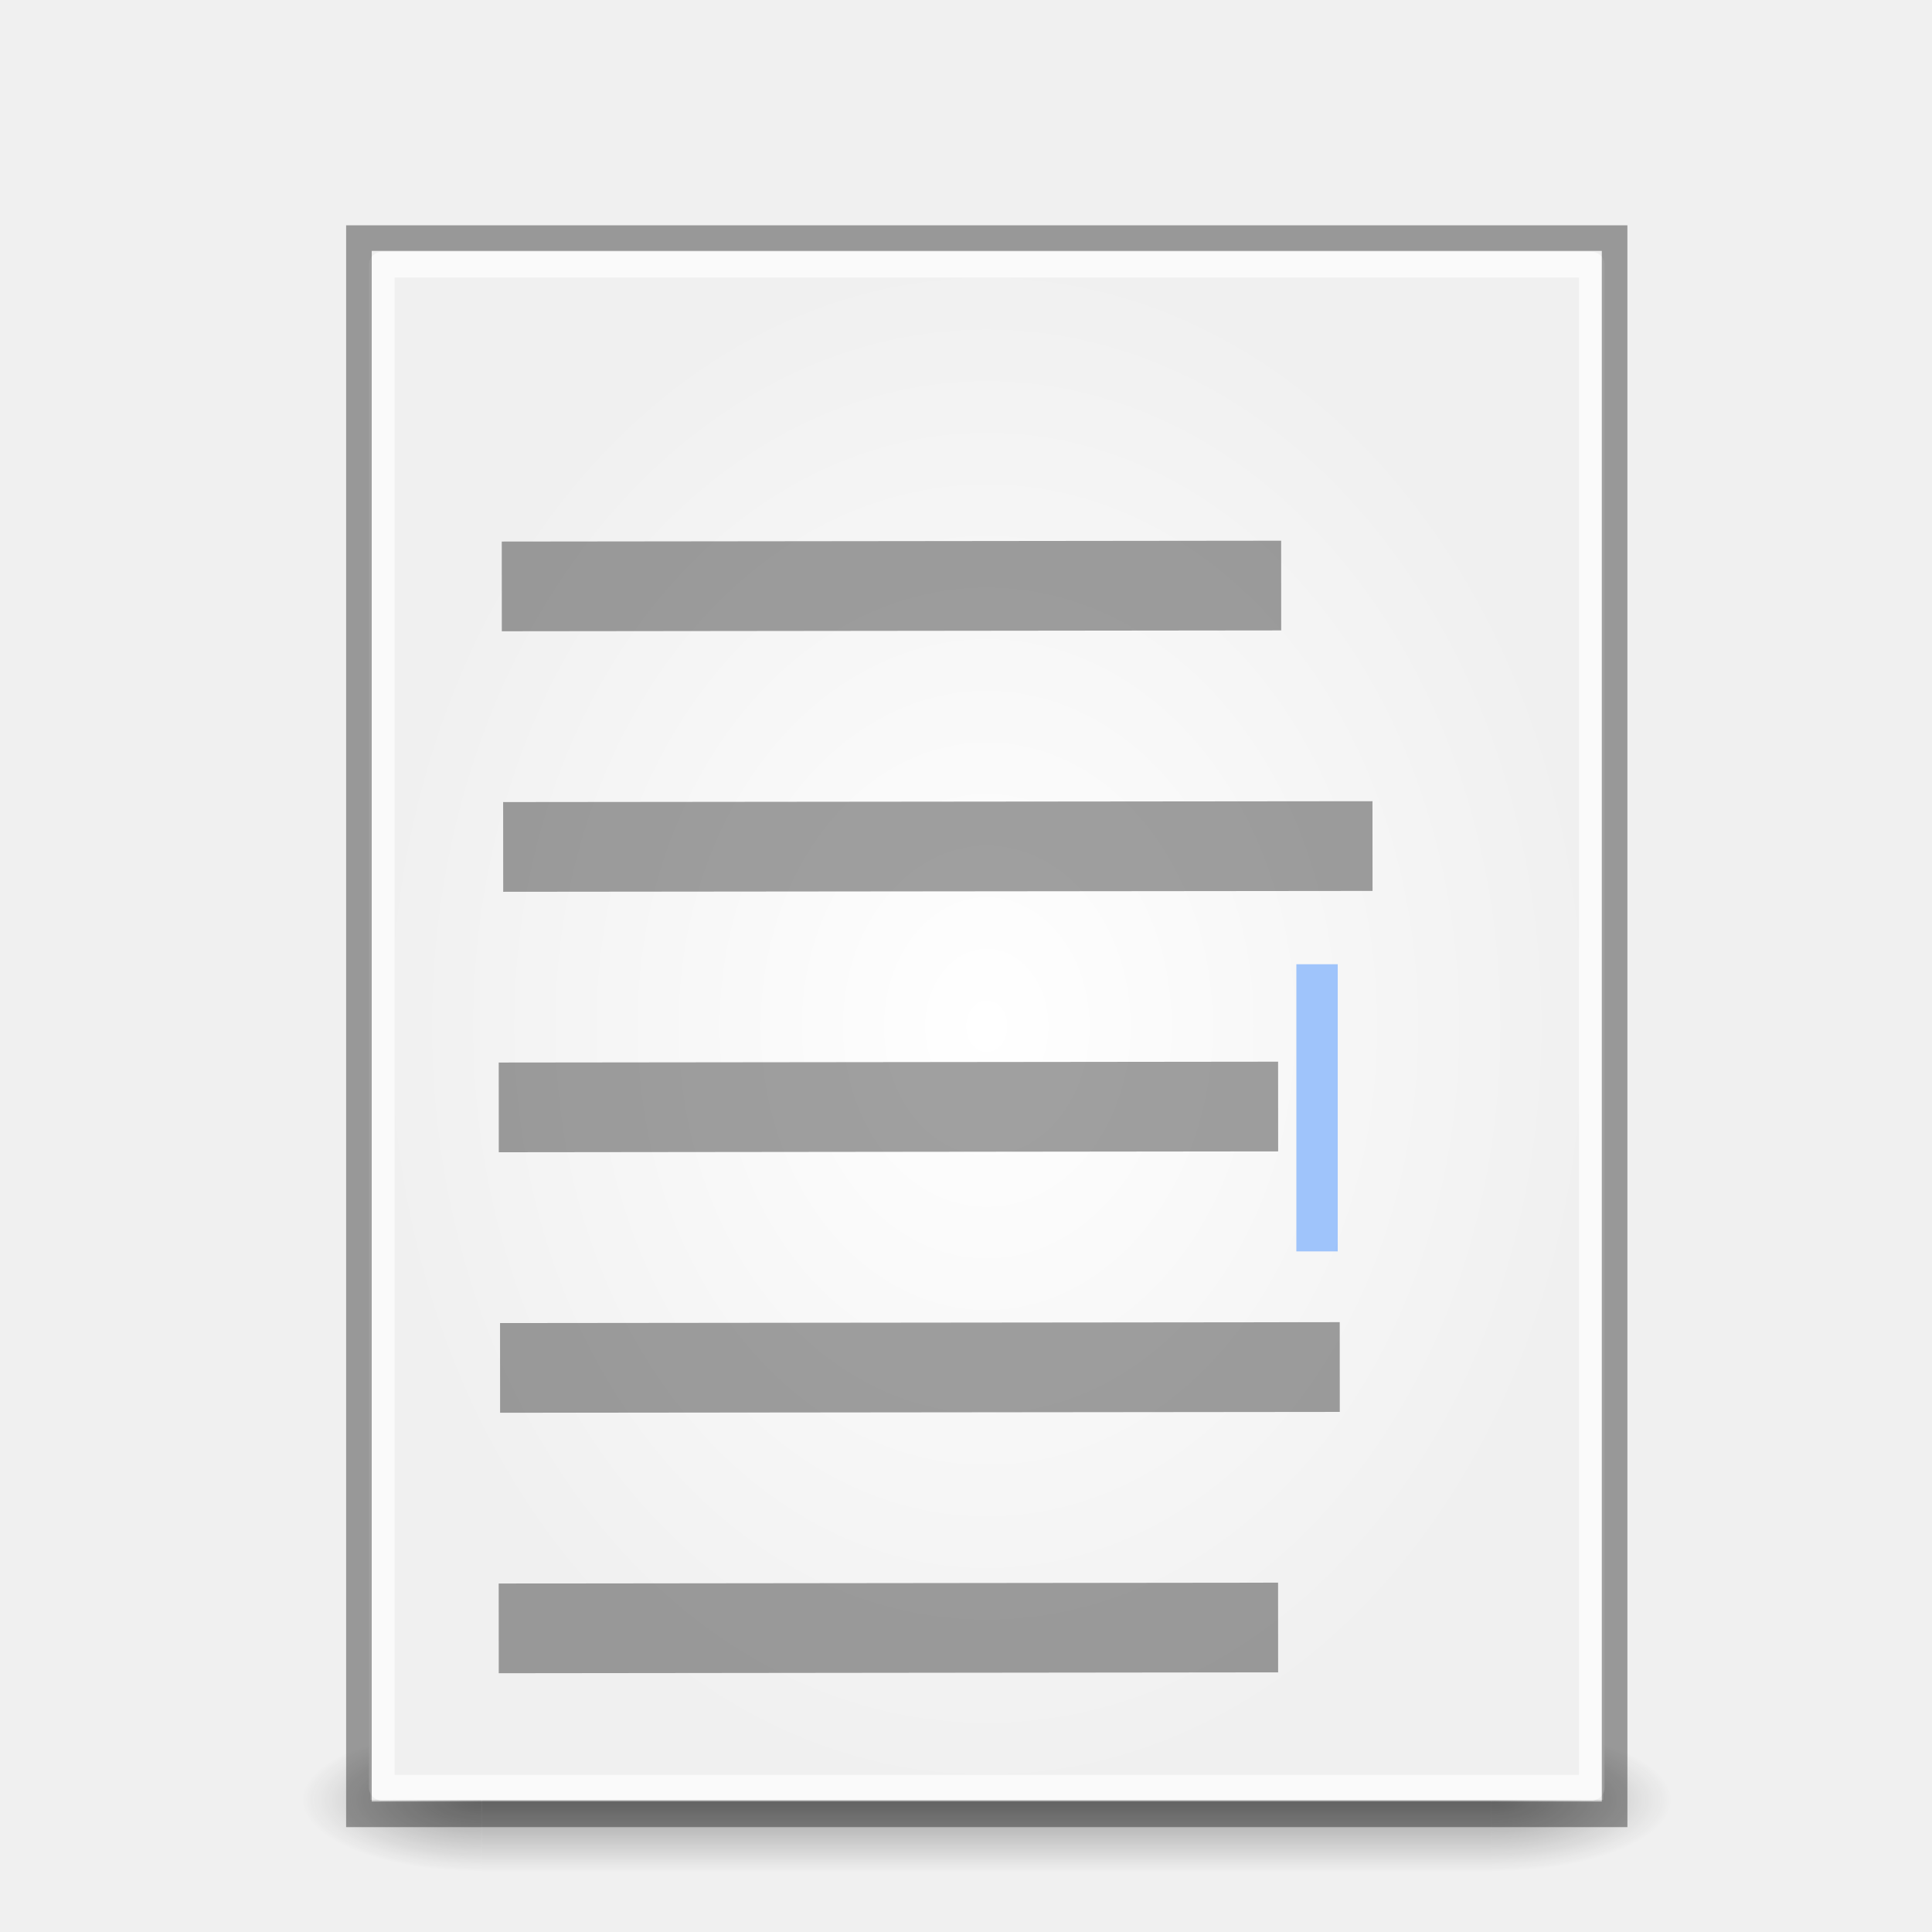
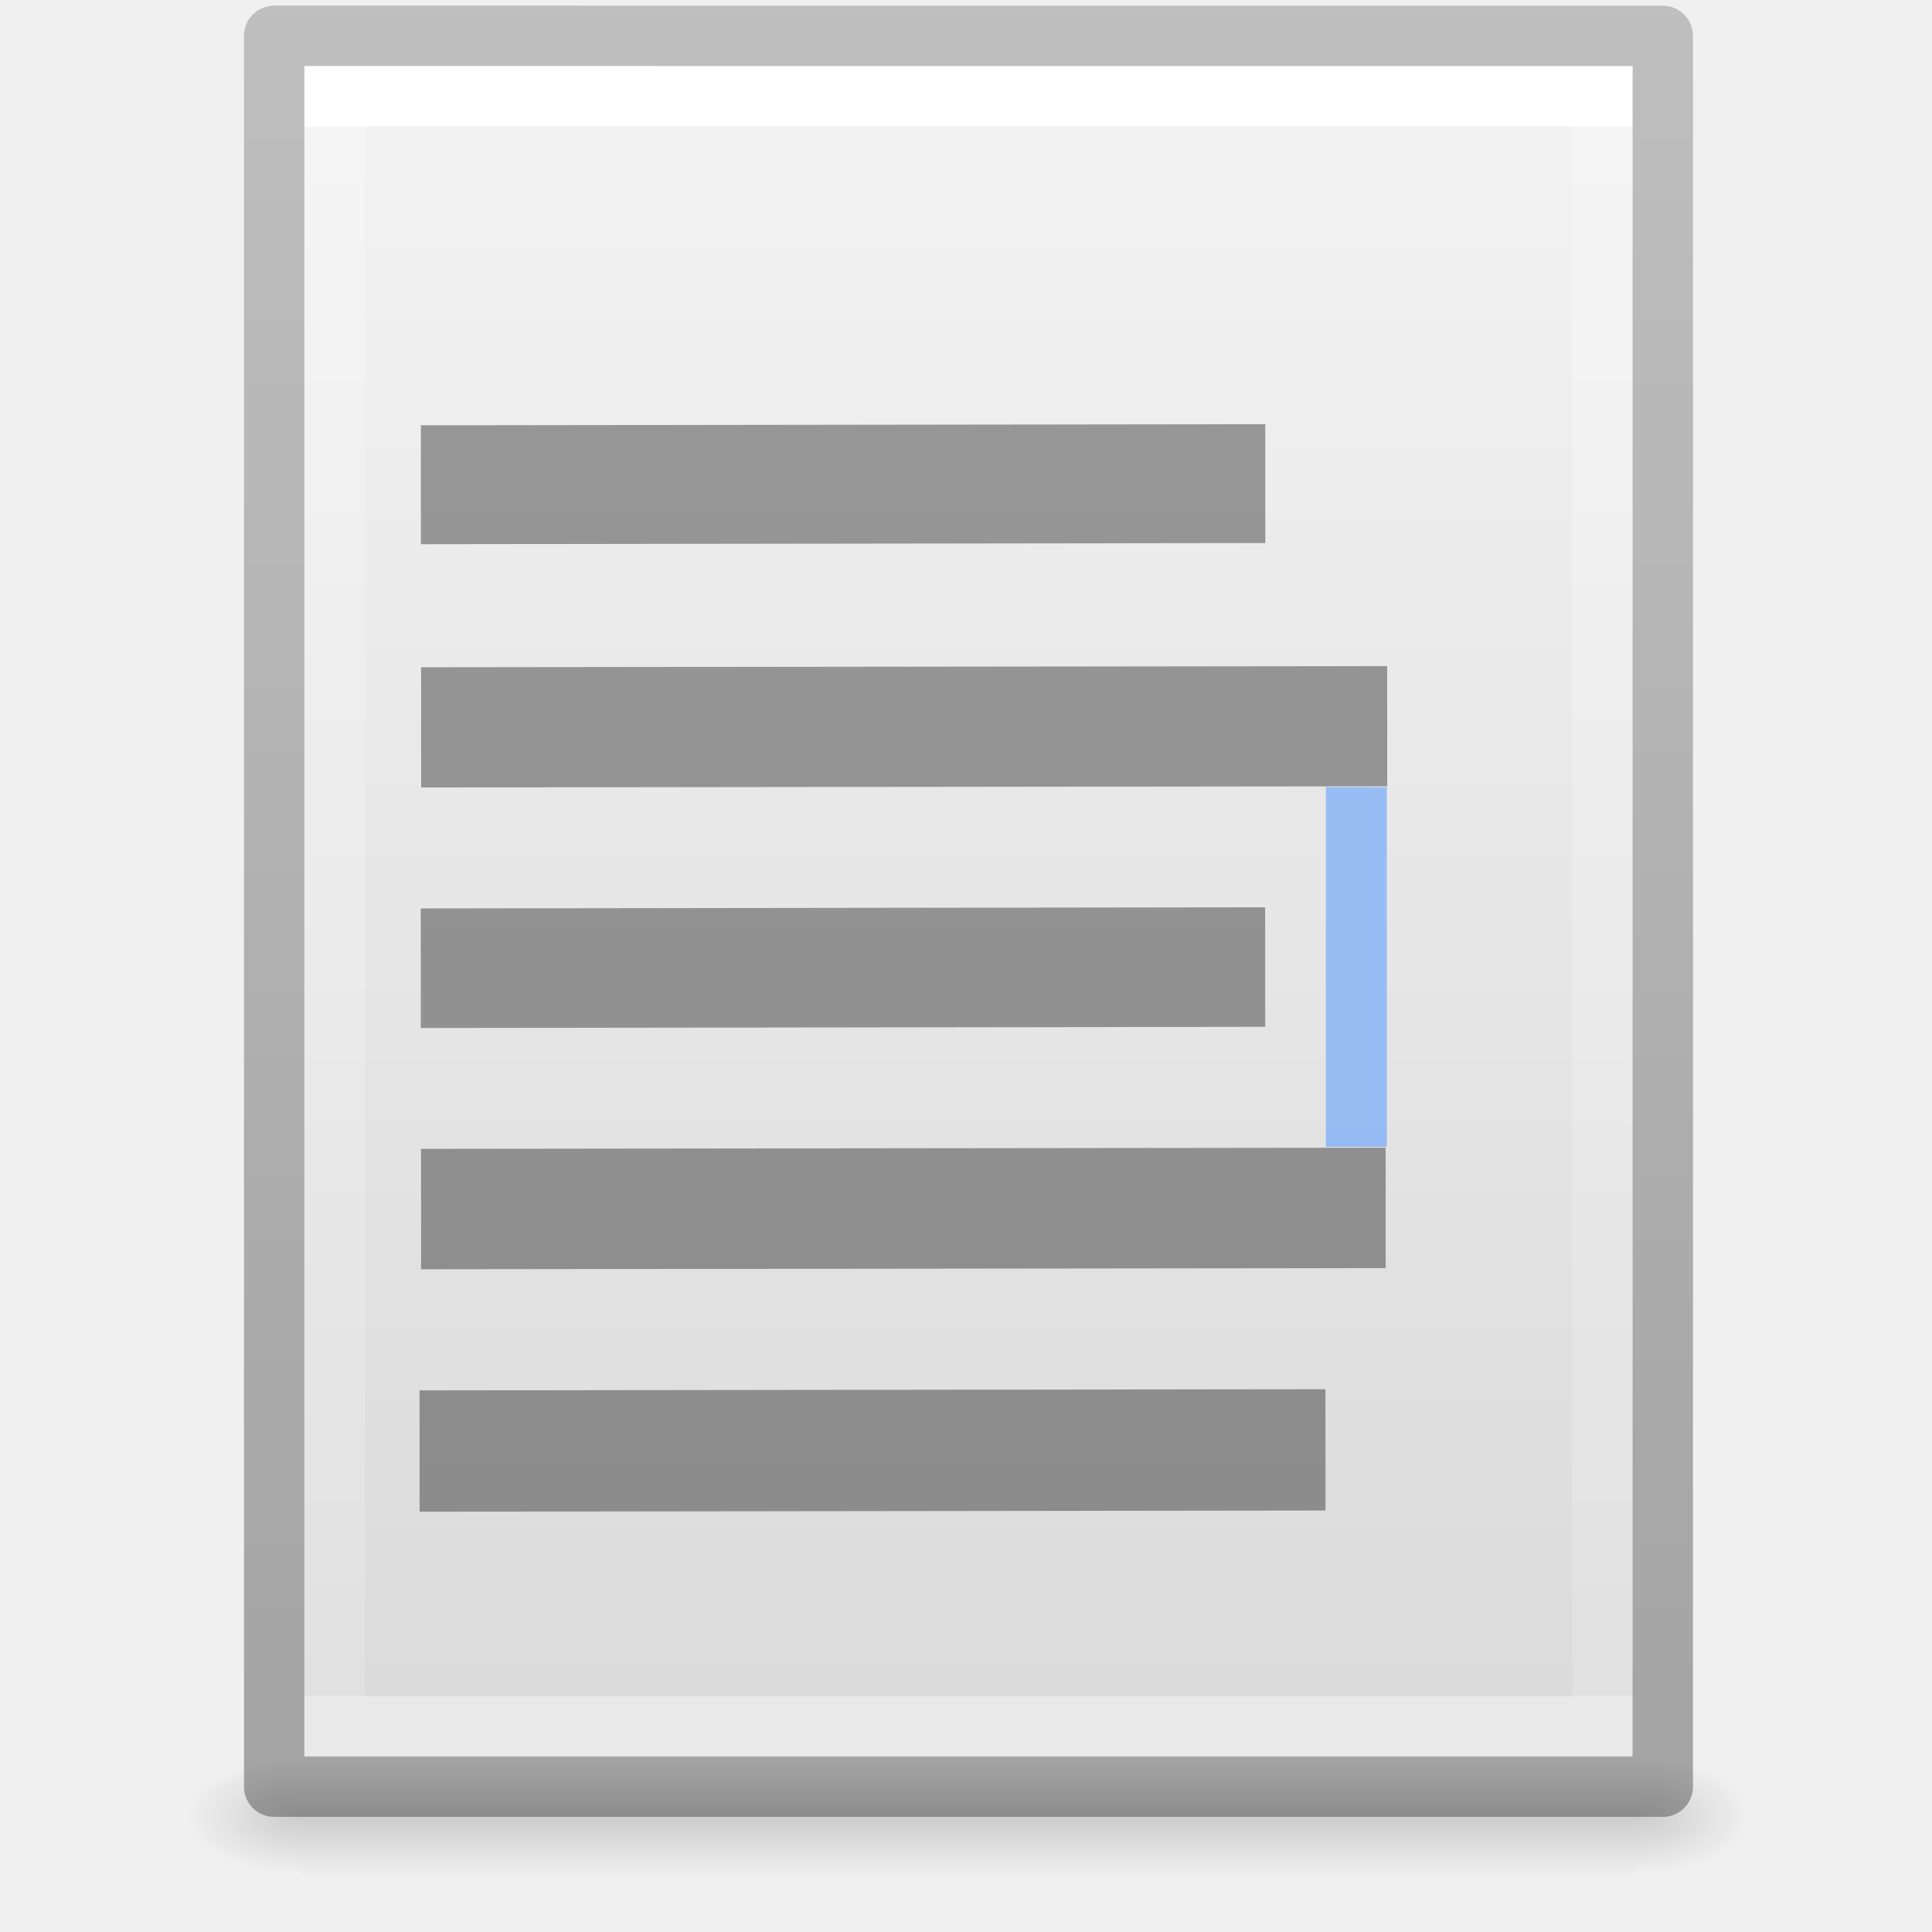
<svg xmlns="http://www.w3.org/2000/svg" xmlns:xlink="http://www.w3.org/1999/xlink" id="svg13986" height="32" width="32" version="1.1">
  <defs id="defs13988">
+     <linearGradient id="linearGradient4249">
+       <stop offset="0" style="stop-color:#000000;stop-opacity:0.314" id="stop4251" />
+       <stop offset="1" style="stop-color:#000000;stop-opacity:0.205" id="stop4253" />
+     </linearGradient>
    <linearGradient id="linearGradient4253">
      <stop id="stop4255" style="stop-color:#ffffff;stop-opacity:1" offset="0" />
      <stop id="stop4257" style="stop-color:#ffffff;stop-opacity:0.474" offset="0.185" />
      <stop id="stop4259" style="stop-color:#ffffff;stop-opacity:0.157" offset="0.951" />
      <stop id="stop4261" style="stop-color:#ffffff;stop-opacity:0.392" offset="1" />
-     </linearGradient>
-     <linearGradient id="linearGradient4231">
-       <stop style="stop-color:#ffffff;stop-opacity:1" offset="0" id="stop4233" />
-       <stop style="stop-color:#f0f0f0;stop-opacity:1" offset="1" id="stop4235" />
    </linearGradient>
    <linearGradient id="linearGradient5739">
      <stop id="stop5741" style="stop-color:#ffeeaa;stop-opacity:1" offset="0" />
      <stop id="stop5745" style="stop-color:#ffd42a;stop-opacity:1" offset="1" />
    </linearGradient>
    <linearGradient id="linearGradient5391">
      <stop id="stop5393" style="stop-color:#d5d5d5;stop-opacity:1" offset="0" />
      <stop id="stop5395" style="stop-color:#ffffff;stop-opacity:0.235" offset="0.063" />
      <stop id="stop5397" style="stop-color:#ffffff;stop-opacity:0.157" offset="0.951" />
      <stop id="stop5399" style="stop-color:#e5e5e5;stop-opacity:0.392" offset="1" />
    </linearGradient>
    <linearGradient id="linearGradient4431">
      <stop offset="0" style="stop-color:#d6d6d6;stop-opacity:1" id="stop4579" />
      <stop offset="1" style="stop-color:#555555;stop-opacity:1" id="stop4581" />
    </linearGradient>
    <linearGradient id="linearGradient4583">
      <stop id="stop4433" style="stop-color:#828282;stop-opacity:1" offset="0" />
      <stop id="stop4435" style="stop-color:#cecece;stop-opacity:1" offset="1" />
    </linearGradient>
    <linearGradient id="linearGradient27416-1-2">
      <stop offset="0" style="stop-color:#55c1ec;stop-opacity:1" id="stop27420-2-0" />
      <stop offset="1" style="stop-color:#3689e6;stop-opacity:1" id="stop27422-3-5" />
    </linearGradient>
    <linearGradient id="linearGradient3924-2-2-5-8">
      <stop offset="0" style="stop-color:#ffffff;stop-opacity:1" id="stop3926-9-4-9-6" />
      <stop offset="0.063" style="stop-color:#ffffff;stop-opacity:0.235" id="stop3928-9-8-6-5" />
      <stop offset="0.951" style="stop-color:#ffffff;stop-opacity:0.157" id="stop3930-3-5-1-7" />
      <stop offset="1" style="stop-color:#ffffff;stop-opacity:0.392" id="stop3932-8-0-4-8" />
    </linearGradient>
    <radialGradient gradientTransform="matrix(2.003784,0,0,1.4,27.98813,-17.4)" gradientUnits="userSpaceOnUse" xlink:href="#linearGradient3688-166-749-4-0-3-8" id="radialGradient3337-2-2" fy="43.5" fx="4.993" r="2.5" cy="43.5" cx="4.993" />
    <linearGradient id="linearGradient3688-166-749-4-0-3-8">
      <stop offset="0" style="stop-color:#181818;stop-opacity:1" id="stop2883-4-0-1-8" />
      <stop offset="1" style="stop-color:#181818;stop-opacity:0" id="stop2885-9-2-9-6" />
    </linearGradient>
    <radialGradient gradientTransform="matrix(2.003784,0,0,1.4,-20.01187,-104.4)" gradientUnits="userSpaceOnUse" xlink:href="#linearGradient3688-464-309-9-2-4-2" id="radialGradient3339-1-4" fy="43.5" fx="4.993" r="2.5" cy="43.5" cx="4.993" />
    <linearGradient id="linearGradient3688-464-309-9-2-4-2">
      <stop offset="0" style="stop-color:#181818;stop-opacity:1" id="stop2889-7-9-6-9" />
      <stop offset="1" style="stop-color:#181818;stop-opacity:0" id="stop2891-6-6-1-7" />
    </linearGradient>
    <linearGradient id="linearGradient3702-501-757-8-4-1-1">
      <stop offset="0" style="stop-color:#181818;stop-opacity:0" id="stop2895-8-9-9-1" />
      <stop offset="0.5" style="stop-color:#181818;stop-opacity:1" id="stop2897-7-8-7-7" />
      <stop offset="1" style="stop-color:#181818;stop-opacity:0" id="stop2899-4-5-1-5" />
    </linearGradient>
    <linearGradient gradientUnits="userSpaceOnUse" xlink:href="#linearGradient3702-501-757-8-4-1-1" id="linearGradient13984" y2="39.999" x2="25.058" y1="47.028" x1="25.058" />
    <linearGradient id="linearGradient4632-92-3-0-8-1">
      <stop offset="0" style="stop-color:#fafafa;stop-opacity:1" id="stop4634-68-8-0-2-9" />
      <stop offset="1" style="stop-color:#e1e1e1;stop-opacity:1" id="stop4636-8-21-7-1-4" />
    </linearGradient>
    <linearGradient id="linearGradient4215-8-4-07-7">
      <stop style="stop-color:#e9e9e9;stop-opacity:1;" offset="0" id="stop4217-1-2-1-2" />
      <stop style="stop-color:#ffffff;stop-opacity:1;" offset="1" id="stop4219-3-4-0-96" />
    </linearGradient>
    <linearGradient id="linearGradient4011-9-9-70-61-7">
      <stop id="stop4013-5-4-3-8-3" style="stop-color:#ffffff;stop-opacity:1;" offset="0" />
      <stop offset="0.508" style="stop-color:#ffffff;stop-opacity:0.235;" id="stop4015-1-5-70-9-5" />
      <stop id="stop4017-7-0-13-0-1" style="stop-color:#ffffff;stop-opacity:0.157;" offset="0.835" />
      <stop id="stop4019-1-12-7-0-7" style="stop-color:#ffffff;stop-opacity:0.392;" offset="1" />
    </linearGradient>
    <linearGradient y2="55.053" x2="30.271" y1="10.029" x1="30.271" gradientTransform="matrix(1.111111,0,0,1.25,-3.555556,-7.999999)" gradientUnits="userSpaceOnUse" id="linearGradient3643" xlink:href="#linearGradient27416-1-2" />
    <linearGradient y2="43" x2="24" y1="5" x1="24" gradientTransform="matrix(0.6819228,0,0,0.6817667,-0.08436896,0.6347109)" gradientUnits="userSpaceOnUse" id="linearGradient3647" xlink:href="#linearGradient5391" />
    <radialGradient r="27.5" fy="4.342" fx="32" cy="4.342" cx="32" gradientTransform="matrix(0,1.732752,-1.732752,0,31.52342,-52.37697)" gradientUnits="userSpaceOnUse" id="radialGradient3651" xlink:href="#linearGradient4632-92-3-0-8-1" />
    <linearGradient y2="44.341" x2="71.204" y1="6.238" x1="71.204" gradientTransform="matrix(-0.4594594,0,0,0.4594594,74.9585,20.34952)" gradientUnits="userSpaceOnUse" id="linearGradient3659" xlink:href="#linearGradient4011-9-9-70-61-7" />
    <linearGradient y2="8.093" x2="38.977" y1="59.968" x1="38.977" gradientTransform="matrix(-0.3725435,0,0,0.3725435,53.92125,19.33366)" gradientUnits="userSpaceOnUse" id="linearGradient3662" xlink:href="#linearGradient4215-8-4-07-7" />
    <radialGradient cx="62.625" cy="4.625" r="10.625" fx="62.625" fy="4.625" id="radialGradient3384-6-7" xlink:href="#linearGradient23419" gradientUnits="userSpaceOnUse" gradientTransform="matrix(0.3173066,0,0,0.09065887,175.3564,59.95077)" />
    <linearGradient id="linearGradient23419">
      <stop id="stop23421" style="stop-color:#000000;stop-opacity:1" offset="0" />
      <stop id="stop23423" style="stop-color:#000000;stop-opacity:0" offset="1" />
    </linearGradient>
    <radialGradient cx="62.625" cy="4.625" r="10.625" fx="62.625" fy="4.625" id="radialGradient3384-6-7-7" xlink:href="#linearGradient23419" gradientUnits="userSpaceOnUse" gradientTransform="matrix(0.3173066,0,0,0.09065887,175.3564,59.95077)" />
    <radialGradient cx="4.993" cy="43.5" r="2.5" fx="4.993" fy="43.5" id="radialGradient3013" xlink:href="#linearGradient3688-166-749-4-0-3-8" gradientUnits="userSpaceOnUse" gradientTransform="matrix(2.003784,0,0,1.4,27.98813,-17.4)" />
    <radialGradient cx="4.993" cy="43.5" r="2.5" fx="4.993" fy="43.5" id="radialGradient3015" xlink:href="#linearGradient3688-166-749-4-0-3-8" gradientUnits="userSpaceOnUse" gradientTransform="matrix(2.003784,0,0,1.4,-20.01187,-104.4)" />
    <linearGradient x1="25.058" y1="47.028" x2="25.058" y2="39.999" id="linearGradient4387" xlink:href="#linearGradient3702-501-757-8-4-1-1" gradientUnits="userSpaceOnUse" />
    <linearGradient xlink:href="#linearGradient4011-9-9-70-61-7" id="linearGradient3590" gradientUnits="userSpaceOnUse" gradientTransform="matrix(-0.2972972,0,0,0.2972972,52.32618,17.46136)" x1="71.204" y1="6.238" x2="71.204" y2="44.341" />
    <linearGradient xlink:href="#linearGradient4215-8-4-07-7" id="linearGradient3593" gradientUnits="userSpaceOnUse" gradientTransform="matrix(-0.254902,0,0,0.254902,39.15686,16.33333)" x1="38.977" y1="59.968" x2="38.977" y2="8.093" />
    <linearGradient xlink:href="#linearGradient23419" id="linearGradient3847" gradientUnits="userSpaceOnUse" gradientTransform="matrix(0.8074983,0,0,0.833744,106.8767,-0.0698511)" x1="-95.838" y1="54.2" x2="-95.838" y2="5.176" />
    <linearGradient xlink:href="#linearGradient3924-2-2-5-8" id="linearGradient3850" gradientUnits="userSpaceOnUse" gradientTransform="translate(4e-6,1.000006)" x1="24" y1="5" x2="24" y2="43" />
    <linearGradient xlink:href="#linearGradient27416-1-2" id="linearGradient3853" gradientUnits="userSpaceOnUse" gradientTransform="matrix(0.7878787,0,0,0.8863636,-1.212111,-3.363642)" x1="30.271" y1="10.029" x2="30.271" y2="55.053" />
    <radialGradient xlink:href="#linearGradient4632-92-3-0-8-1" id="radialGradient3857" gradientUnits="userSpaceOnUse" gradientTransform="matrix(0,1.625792,-1.625792,0,31.05905,-46.13457)" cx="32" cy="4.342" fx="32" fy="4.342" r="27.5" />
    <radialGradient cx="4.993" cy="43.5" r="2.5" fx="4.993" fy="43.5" id="radialGradient3337-2-2-2" xlink:href="#linearGradient3688-166-749-4-0-3-8" gradientUnits="userSpaceOnUse" gradientTransform="matrix(2.003784,0,0,1.4,27.98813,-17.4)" />
    <radialGradient cx="4.993" cy="43.5" r="2.5" fx="4.993" fy="43.5" id="radialGradient3339-1-4-8" xlink:href="#linearGradient3688-166-749-4-0-3-8" gradientUnits="userSpaceOnUse" gradientTransform="matrix(2.003784,0,0,1.4,-20.01187,-104.4)" />
    <linearGradient x1="25.058" y1="47.028" x2="25.058" y2="39.999" id="linearGradient4512" xlink:href="#linearGradient3702-501-757-8-4-1-1" gradientUnits="userSpaceOnUse" />
    <linearGradient xlink:href="#linearGradient27416-1-2" id="linearGradient4514" gradientUnits="userSpaceOnUse" gradientTransform="matrix(1.111111,0,0,1.25,-3.555556,-7.999999)" x1="30.271" y1="10.029" x2="30.271" y2="55.053" />
    <linearGradient xlink:href="#linearGradient3924-2-2-5-8" id="linearGradient4516" gradientUnits="userSpaceOnUse" gradientTransform="matrix(1.432432,0,0,1.436283,-2.378381,-2.470778)" x1="24" y1="5" x2="24" y2="43" />
    <radialGradient xlink:href="#linearGradient4632-92-3-0-8-1" id="radialGradient3651-7" gradientUnits="userSpaceOnUse" gradientTransform="matrix(1.0056172e-8,2.310336,-2.310336,1.0056172e-8,42.03128,-69.08596)" cx="32" cy="4.342" fx="32" fy="4.342" r="27.5" />
    <linearGradient xlink:href="#linearGradient4011-9-9-70-61-7" id="linearGradient4519" gradientUnits="userSpaceOnUse" gradientTransform="matrix(-0.4594594,0,0,0.4594594,74.9585,20.34952)" x1="71.204" y1="6.238" x2="71.204" y2="44.341" />
    <linearGradient xlink:href="#linearGradient4215-8-4-07-7" id="linearGradient4521" gradientUnits="userSpaceOnUse" gradientTransform="matrix(-0.3725435,0,0,0.3725435,53.92125,19.33366)" x1="38.977" y1="59.968" x2="38.977" y2="8.093" />
    <radialGradient gradientTransform="matrix(0.3173066,0,0,0.09065887,175.3564,59.95077)" gradientUnits="userSpaceOnUse" xlink:href="#linearGradient23419" id="radialGradient3384-6-7-3" fy="4.625" fx="62.625" r="10.625" cy="4.625" cx="62.625" />
    <radialGradient gradientTransform="matrix(0.3173066,0,0,0.09065887,175.3564,59.95077)" gradientUnits="userSpaceOnUse" xlink:href="#linearGradient23419" id="radialGradient3384-6-7-7-2" fy="4.625" fx="62.625" r="10.625" cy="4.625" cx="62.625" />
    <radialGradient gradientTransform="matrix(2.003784,0,0,1.4,27.98813,-17.4)" gradientUnits="userSpaceOnUse" xlink:href="#linearGradient3688-166-749-4-0-3-8" id="radialGradient3337-2-2-6" fy="43.5" fx="4.993" r="2.5" cy="43.5" cx="4.993" />
    <radialGradient gradientTransform="matrix(2.003784,0,0,1.4,-20.01187,-104.4)" gradientUnits="userSpaceOnUse" xlink:href="#linearGradient3688-166-749-4-0-3-8" id="radialGradient3339-1-4-3" fy="43.5" fx="4.993" r="2.5" cy="43.5" cx="4.993" />
-     <radialGradient xlink:href="#linearGradient4231" id="radialGradient4237" cx="24" cy="23.502" fx="24" fy="23.502" r="20.25" gradientTransform="matrix(0.5041914,0,0,0.6329002,4.243733,2.122742)" gradientUnits="userSpaceOnUse" />
+     <linearGradient y2="2.906" x2="-51.786" y1="50.786" x1="-51.786" gradientTransform="matrix(0.5306414,0,0,0.5897005,39.31112,-1.698836)" gradientUnits="userSpaceOnUse" id="linearGradient3148" xlink:href="#linearGradient4249" />
+     <linearGradient gradientTransform="matrix(0.5675676,0,0,0.7297297,2.419892,-2.420425)" gradientUnits="userSpaceOnUse" xlink:href="#linearGradient3977" id="linearGradient3013" y2="41.815" x2="24" y1="6.185" x1="24" />
+     <linearGradient id="linearGradient3977">
+       <stop offset="0" style="stop-color:#ffffff;stop-opacity:1" id="stop3979" />
+       <stop offset="0" style="stop-color:#ffffff;stop-opacity:0.235" id="stop3981" />
+       <stop offset="1" style="stop-color:#ffffff;stop-opacity:0.157" id="stop3983" />
+       <stop offset="1" style="stop-color:#ffffff;stop-opacity:0.392" id="stop3985" />
+     </linearGradient>
+     <linearGradient gradientTransform="matrix(0.62857,0,0,0.6083939,0.9558302,-0.4417087)" gradientUnits="userSpaceOnUse" xlink:href="#linearGradient3600-4" id="linearGradient3016" y2="47.013" x2="25.132" y1="0.985" x1="25.132" />
+     <linearGradient id="linearGradient3600-4">
+       <stop offset="0" style="stop-color:#f4f4f4;stop-opacity:1" id="stop3602-7" />
+       <stop offset="1" style="stop-color:#dbdbdb;stop-opacity:1" id="stop3604-6" />
+     </linearGradient>
+     <radialGradient gradientTransform="matrix(0.01566318,0,0,0.00823529,17.65194,26.07365)" gradientUnits="userSpaceOnUse" xlink:href="#linearGradient23419" id="radialGradient3021" fy="486.648" fx="605.714" r="117.143" cy="486.648" cx="605.714" />
+     <radialGradient gradientTransform="matrix(-0.01566318,0,0,0.00823529,14.43108,26.07365)" gradientUnits="userSpaceOnUse" xlink:href="#linearGradient23419" id="radialGradient3024" fy="486.648" fx="605.714" r="117.143" cy="486.648" cx="605.714" />
+     <linearGradient gradientTransform="matrix(0.04576928,0,0,0.00823529,-0.5008138,26.07363)" gradientUnits="userSpaceOnUse" xlink:href="#linearGradient5048" id="linearGradient3027" y2="609.505" x2="302.857" y1="366.648" x1="302.857" />
+     <linearGradient id="linearGradient5048">
+       <stop offset="0" style="stop-color:#000000;stop-opacity:0" id="stop5050" />
+       <stop offset="0.5" style="stop-color:#000000;stop-opacity:1" id="stop5056" />
+       <stop offset="1" style="stop-color:#000000;stop-opacity:0" id="stop5052" />
+     </linearGradient>
  </defs>
-   <g transform="matrix(0.5970688,0,0,0.3390531,2.014656,15.06451)" id="g3712-8-2-4-4" style="opacity:0.4">
-     <rect width="5" height="7" x="38" y="40" id="rect2801-5-5-7-9" style="fill:url(#radialGradient3337-2-2);fill-opacity:1;stroke:none" />
-     <rect width="5" height="7" x="-10" y="-47" transform="scale(-1,-1)" id="rect3696-3-0-3-7" style="fill:url(#radialGradient3339-1-4);fill-opacity:1;stroke:none" />
-     <rect width="28" height="7" x="10" y="40" id="rect3700-5-6-8-4" style="fill:url(#linearGradient13984);fill-opacity:1;stroke:none" />
-   </g>
-   <rect width="20.42" height="25.632" rx="0" ry="0" x="6.134" y="4.181" id="rect5505-21-3-8-5-2" style="color:#000000;display:inline;overflow:visible;visibility:visible;fill:url(#radialGradient4237);fill-opacity:1;fill-rule:nonzero;stroke:none;stroke-width:1;marker:none;enable-background:accumulate" />
-   <rect width="20.042" height="25.225" rx="0" ry="0" x="6.323" y="4.384" id="rect6741-5-0-2-3" style="fill:none;stroke:#ffffff;stroke-width:0.424;stroke-linecap:round;stroke-linejoin:round;stroke-miterlimit:4;stroke-dasharray:none;stroke-dashoffset:0;stroke-opacity:0.673" />
  <g id="layer4-0" transform="matrix(0.9047486,0,0,0.9047486,-570.515,-707.5605)" />
  <g id="layer4-0-7" transform="matrix(0.9047486,0,0,0.9047486,-570.515,-700.3225)" />
  <g id="layer1-3" transform="matrix(0.9047486,0,0,0.9047486,-73.80799,-31.50334)" />
-   <rect width="20.798" height="26.107" rx="0" ry="0" x="5.945" y="3.944" id="rect5505-21-3-8-9-1-1" style="color:#000000;display:inline;overflow:visible;visibility:visible;opacity:1;fill:none;fill-opacity:1;stroke:#000000;stroke-width:0.424;stroke-linecap:butt;stroke-linejoin:miter;stroke-miterlimit:4;stroke-dasharray:none;stroke-dashoffset:0;stroke-opacity:0.365;marker:none;enable-background:accumulate" clip-path="none" mask="none" />
-   <rect style="opacity:0.368;fill:#000000;fill-opacity:1;fill-rule:nonzero;stroke:none;stroke-opacity:0.346" id="rect5722" width="12.909" height="1.486" x="8.305" y="8.979" ry="0" transform="matrix(0.9999994,-0.00110018,6.4279188e-4,0.9999998,0,0)" />
-   <rect style="opacity:0.368;fill:#000000;fill-opacity:1;fill-rule:nonzero;stroke:none;stroke-opacity:0.346" id="rect5722-3" width="14.399" height="1.486" x="8.324" y="13.293" ry="0" transform="matrix(0.9999995,-9.8629939e-4,7.1700852e-4,0.9999997,0,0)" />
-   <rect style="opacity:0.368;fill:#000000;fill-opacity:1;fill-rule:nonzero;stroke:none;stroke-opacity:0.346" id="rect5722-36" width="12.909" height="1.486" x="8.249" y="17.608" ry="0" transform="matrix(0.9999994,-0.00110018,6.4279188e-4,0.9999998,0,0)" />
-   <rect style="opacity:0.368;fill:#000000;fill-opacity:1;fill-rule:nonzero;stroke:none;stroke-opacity:0.346" id="rect5722-3-7" width="13.908" height="1.486" x="8.267" y="21.922" ry="0" transform="matrix(0.9999995,-0.00102116,6.9253822e-4,0.9999998,0,0)" />
-   <rect style="opacity:0.368;fill:#000000;fill-opacity:1;fill-rule:nonzero;stroke:none;stroke-opacity:0.346" id="rect5722-5" width="12.909" height="1.486" x="8.243" y="26.237" ry="0" transform="matrix(0.9999994,-0.00110018,6.4279188e-4,0.9999998,0,0)" />
-   <rect style="opacity:0.764;fill:#5599ff;fill-opacity:0.706;stroke:none;stroke-opacity:0.392" id="rect3468" width="0.685" height="4.756" x="21.472" y="15.971" />
+   <rect style="display:inline;overflow:visible;visibility:visible;opacity:0.15;fill:url(#linearGradient3027);fill-opacity:1;fill-rule:nonzero;stroke:none;stroke-width:1;marker:none" id="rect2879" y="29.093" x="4.991" height="2" width="22.1" />
+   <path style="display:inline;overflow:visible;visibility:visible;opacity:0.15;fill:url(#radialGradient3024);fill-opacity:1;fill-rule:nonzero;stroke:none;stroke-width:1;marker:none" id="path2881" d="m 4.991,29.093 c 0,0 0,2 0,2 -0.807,0.004 -1.95,-0.448 -1.95,-1 0,-0.552 0.9,-1 1.95,-1 z" />
+   <path style="display:inline;overflow:visible;visibility:visible;opacity:0.15;fill:url(#radialGradient3021);fill-opacity:1;fill-rule:nonzero;stroke:none;stroke-width:1;marker:none" id="path2883" d="m 27.092,29.093 c 0,0 0,2 0,2 0.807,0.004 1.95,-0.448 1.95,-1 0,-0.552 -0.9,-1 -1.95,-1 z" />
+   <path style="display:inline;fill:url(#linearGradient3016);fill-opacity:1;stroke:none" id="path4160-3" d="m 5.042,1.093 c 5.041,0 22,0.002 22,0.002 l 2.7e-5,27.998 c 0,0 -14.667,0 -22,0 0,-9.333 0,-18.667 0,-28 z" />
+   <path style="fill:none;stroke:url(#linearGradient3013);stroke-width:1;stroke-linecap:round;stroke-linejoin:miter;stroke-miterlimit:4;stroke-dasharray:none;stroke-dashoffset:0;stroke-opacity:1" id="rect6741-1" d="m 26.542,28.593 -21,0 0,-27 21,0 z" />
+   <path d="m 4.541,0.593 c 5.27,0 23,0.002 23,0.002 l 2.4e-5,28.998 c 0,0 -15.333,0 -23,0 0,-9.667 0,-19.333 0,-29 z" id="path4160-6-1" style="display:inline;fill:none;stroke:url(#linearGradient3148);stroke-width:1;stroke-linecap:butt;stroke-linejoin:round;stroke-miterlimit:4;stroke-dasharray:none;stroke-dashoffset:0;stroke-opacity:1" />
+   <rect style="opacity:0.368;fill:#000000;fill-opacity:1;fill-rule:nonzero;stroke:none;stroke-opacity:0.346" id="rect5722" width="13.986" height="1.969" x="6.967" y="7.054" ry="0" transform="matrix(0.9999991,-0.00134549,5.2559684e-4,0.9999999,0,0)" />
+   <rect style="opacity:0.368;fill:#000000;fill-opacity:1;fill-rule:nonzero;stroke:none;stroke-opacity:0.346" id="rect5722-3" width="16.001" height="1.991" x="6.968" y="11.06" ry="0" transform="matrix(0.9999993,-0.00118912,5.9471397e-4,0.9999998,0,0)" />
+   <rect style="opacity:0.368;fill:#000000;fill-opacity:1;fill-rule:nonzero;stroke:none;stroke-opacity:0.346" id="rect5722-36" width="13.986" height="1.98" x="6.961" y="15.056" ry="0" transform="matrix(0.9999991,-0.00135297,5.2269131e-4,0.9999999,0,0)" />
+   <rect style="opacity:0.368;fill:#000000;fill-opacity:1;fill-rule:nonzero;stroke:none;stroke-opacity:0.346" id="rect5722-3-7" width="15.977" height="1.994" x="6.962" y="19.037" ry="0" transform="matrix(0.9999993,-0.00119281,5.9288056e-4,0.9999998,0,0)" />
+   <rect style="opacity:0.368;fill:#000000;fill-opacity:1;fill-rule:nonzero;stroke:none;stroke-opacity:0.346" id="rect5722-5" width="15.005" height="2.009" x="6.936" y="23.038" ry="0" transform="matrix(0.9999992,-0.00127995,5.5250956e-4,0.9999999,0,0)" />
+   <rect style="opacity:0.764;fill:#5599ff;fill-opacity:0.706;stroke:none;stroke-opacity:0.392" id="rect3468" width="1.01" height="5.959" x="21.96" y="13.037" />
</svg>
